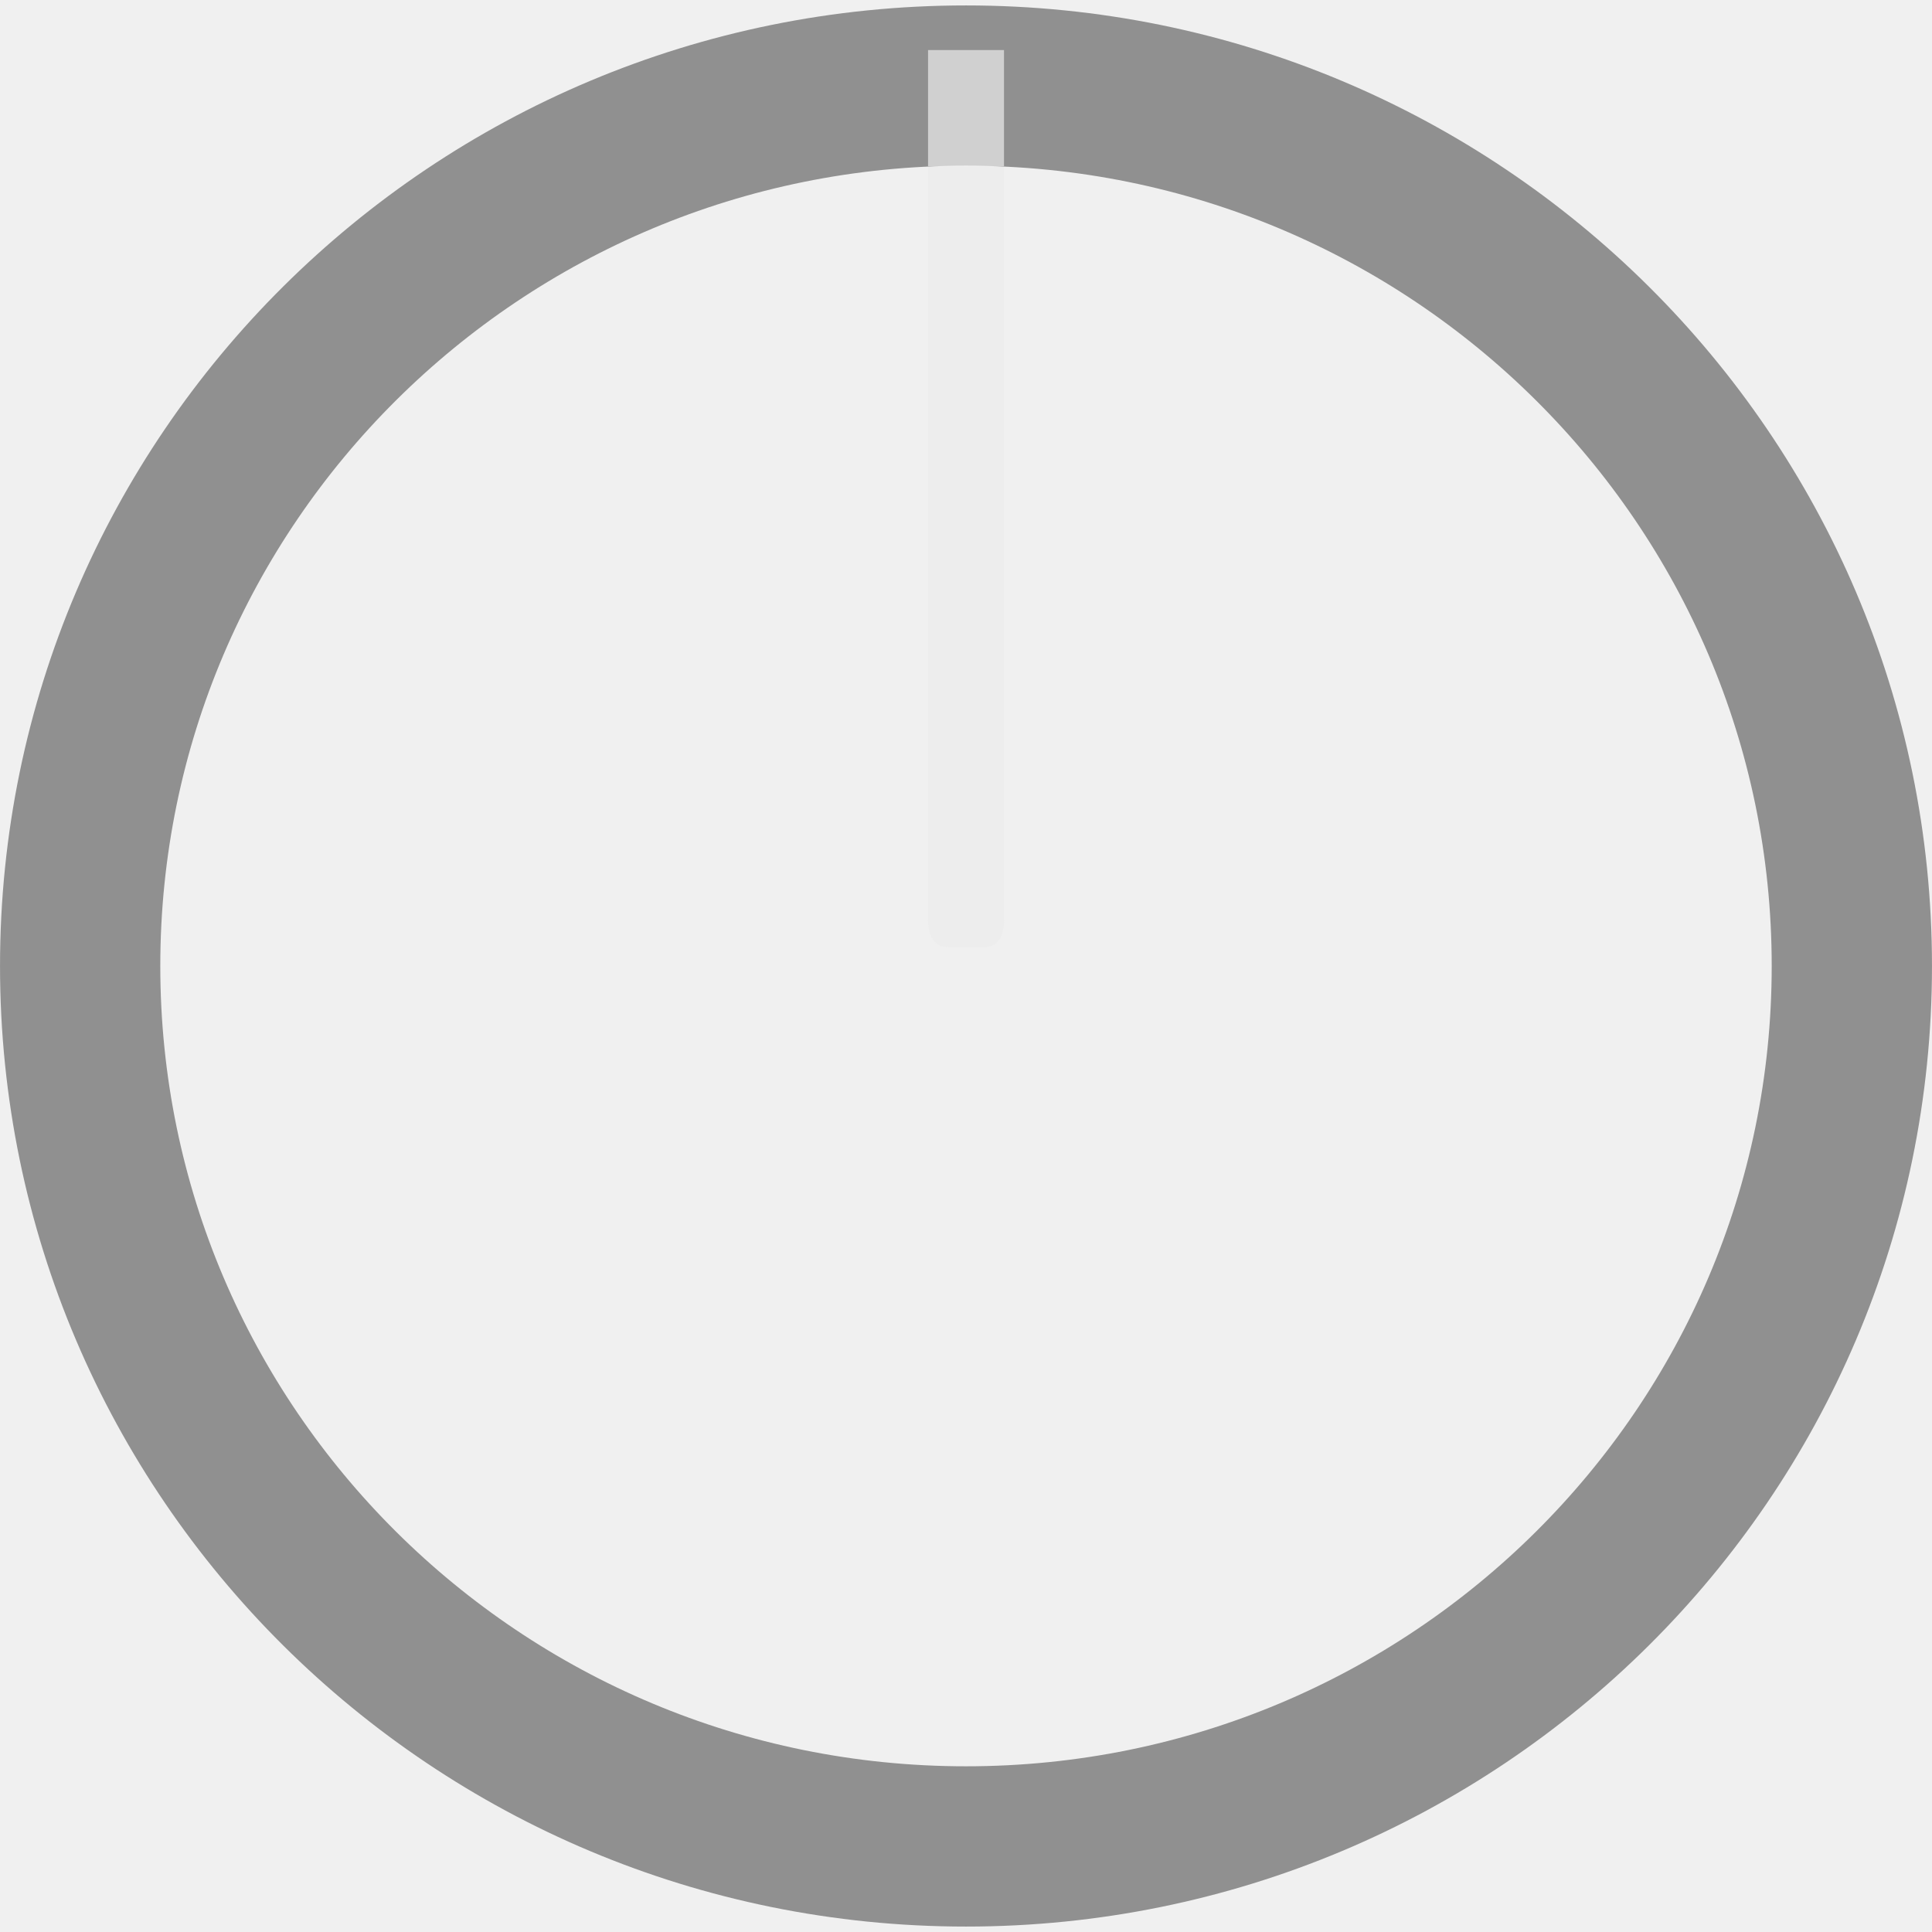
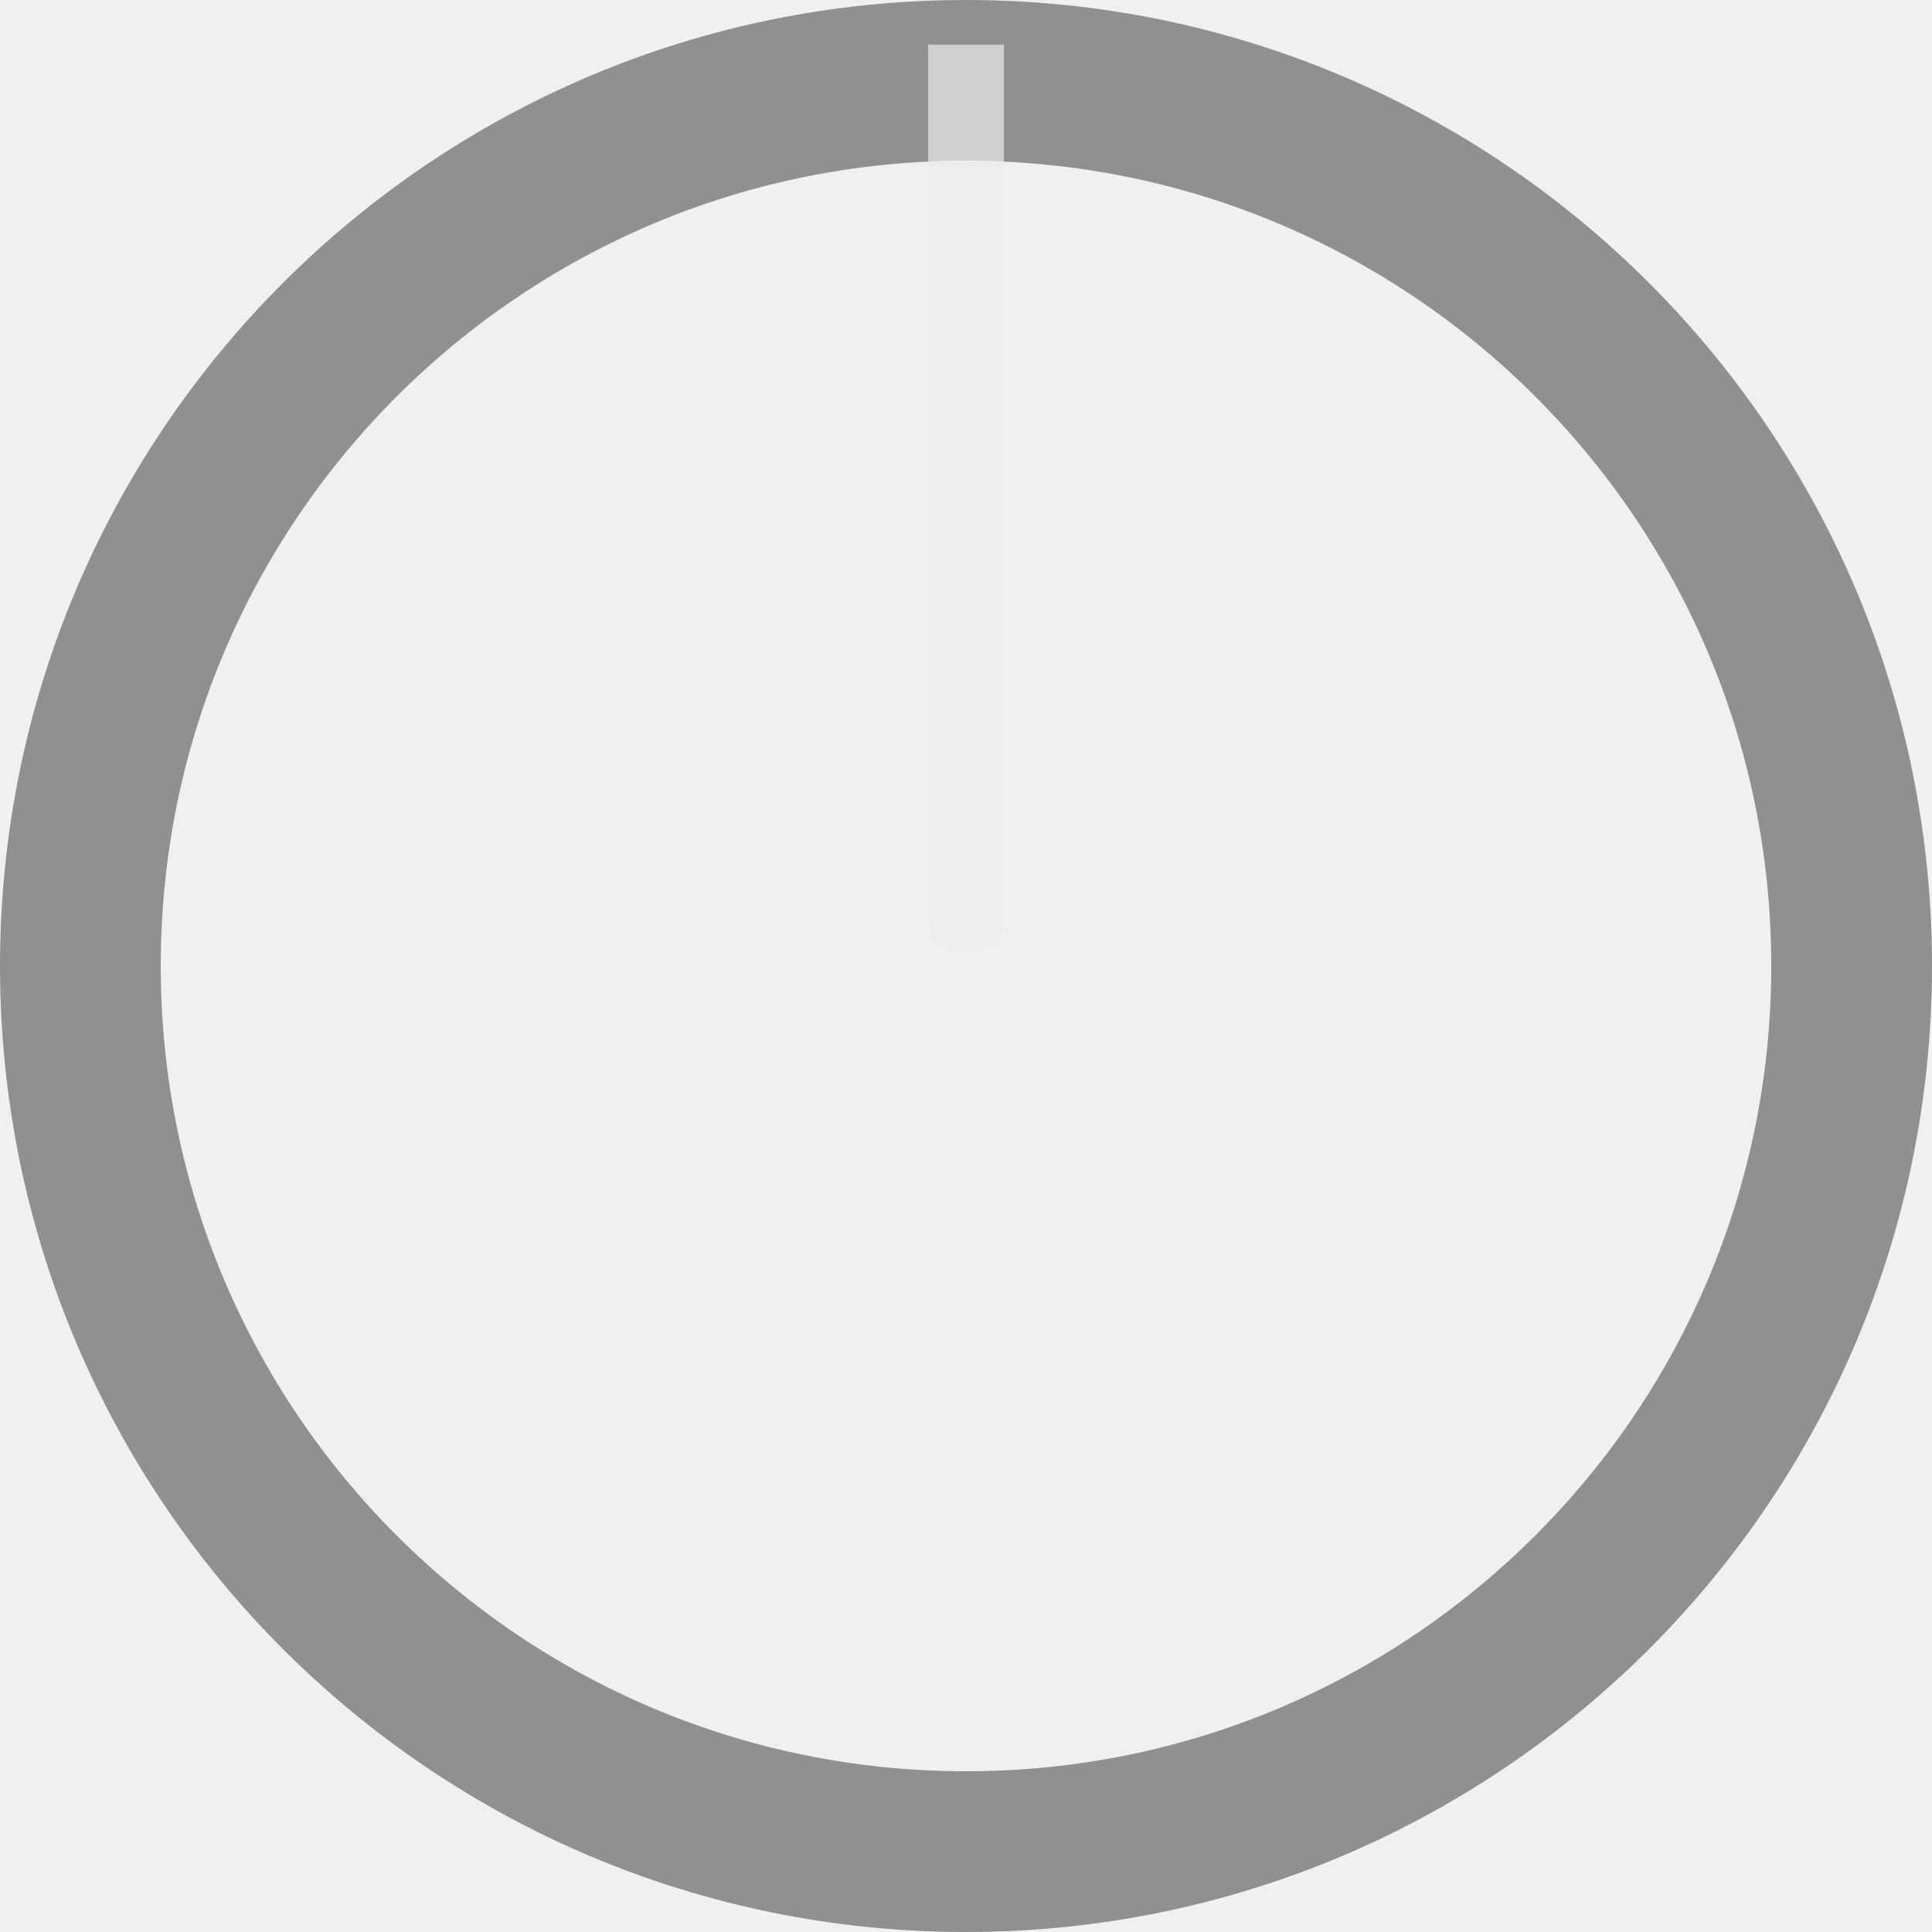
<svg xmlns="http://www.w3.org/2000/svg" version="1.0" id="svg52164" x="0px" y="0px" width="45px" height="45px" viewBox="0 0 45 45" enable-background="new 0 0 45 45" xml:space="preserve">
  <defs id="defs29267" />
-   <path opacity="0.99" fill="#ededed" enable-background="new    " d="m 21.616,3.429 h 1.769 V 21.437 c 0,0.449 -0.204,0.624 -0.456,0.624 h -0.857 c -0.252,0 -0.456,-0.179 -0.456,-0.624 z" id="path2" style="stroke-width:1.529" />
-   <ellipse style="display:inline;opacity:0.4;fill:none;stroke:#000000;stroke-width:3.733;stroke-dasharray:none" id="path13296" cx="22.5" cy="22.5" rx="20.633" ry="20.507" />
-   <rect x="21.616" y="1.166" opacity="0.58" fill="#ffffff" width="1.769" height="2.707" id="rect6" style="display:inline;stroke-width:1.335" />
+   <path opacity="0.99" fill="#ededed" enable-background="new    " d="m 21.616,3.316 h 1.768 V 21.43 c 0,0.451 -0.204,0.627 -0.456,0.627 H 22.072 c -0.252,0 -0.456,-0.18 -0.456,-0.627 z" id="path2" style="stroke-width:1.533" />
+   <ellipse style="display:inline;opacity:0.4;fill:none;stroke:#000000;stroke-width:3.744;stroke-dasharray:none" id="path13296" cx="22.5" cy="22.5" rx="20.628" ry="20.628" />
+   <rect x="21.616" y="1.04" opacity="0.58" fill="#ffffff" width="1.768" height="2.723" id="rect6" style="display:inline;stroke-width:1.339" />
</svg>
